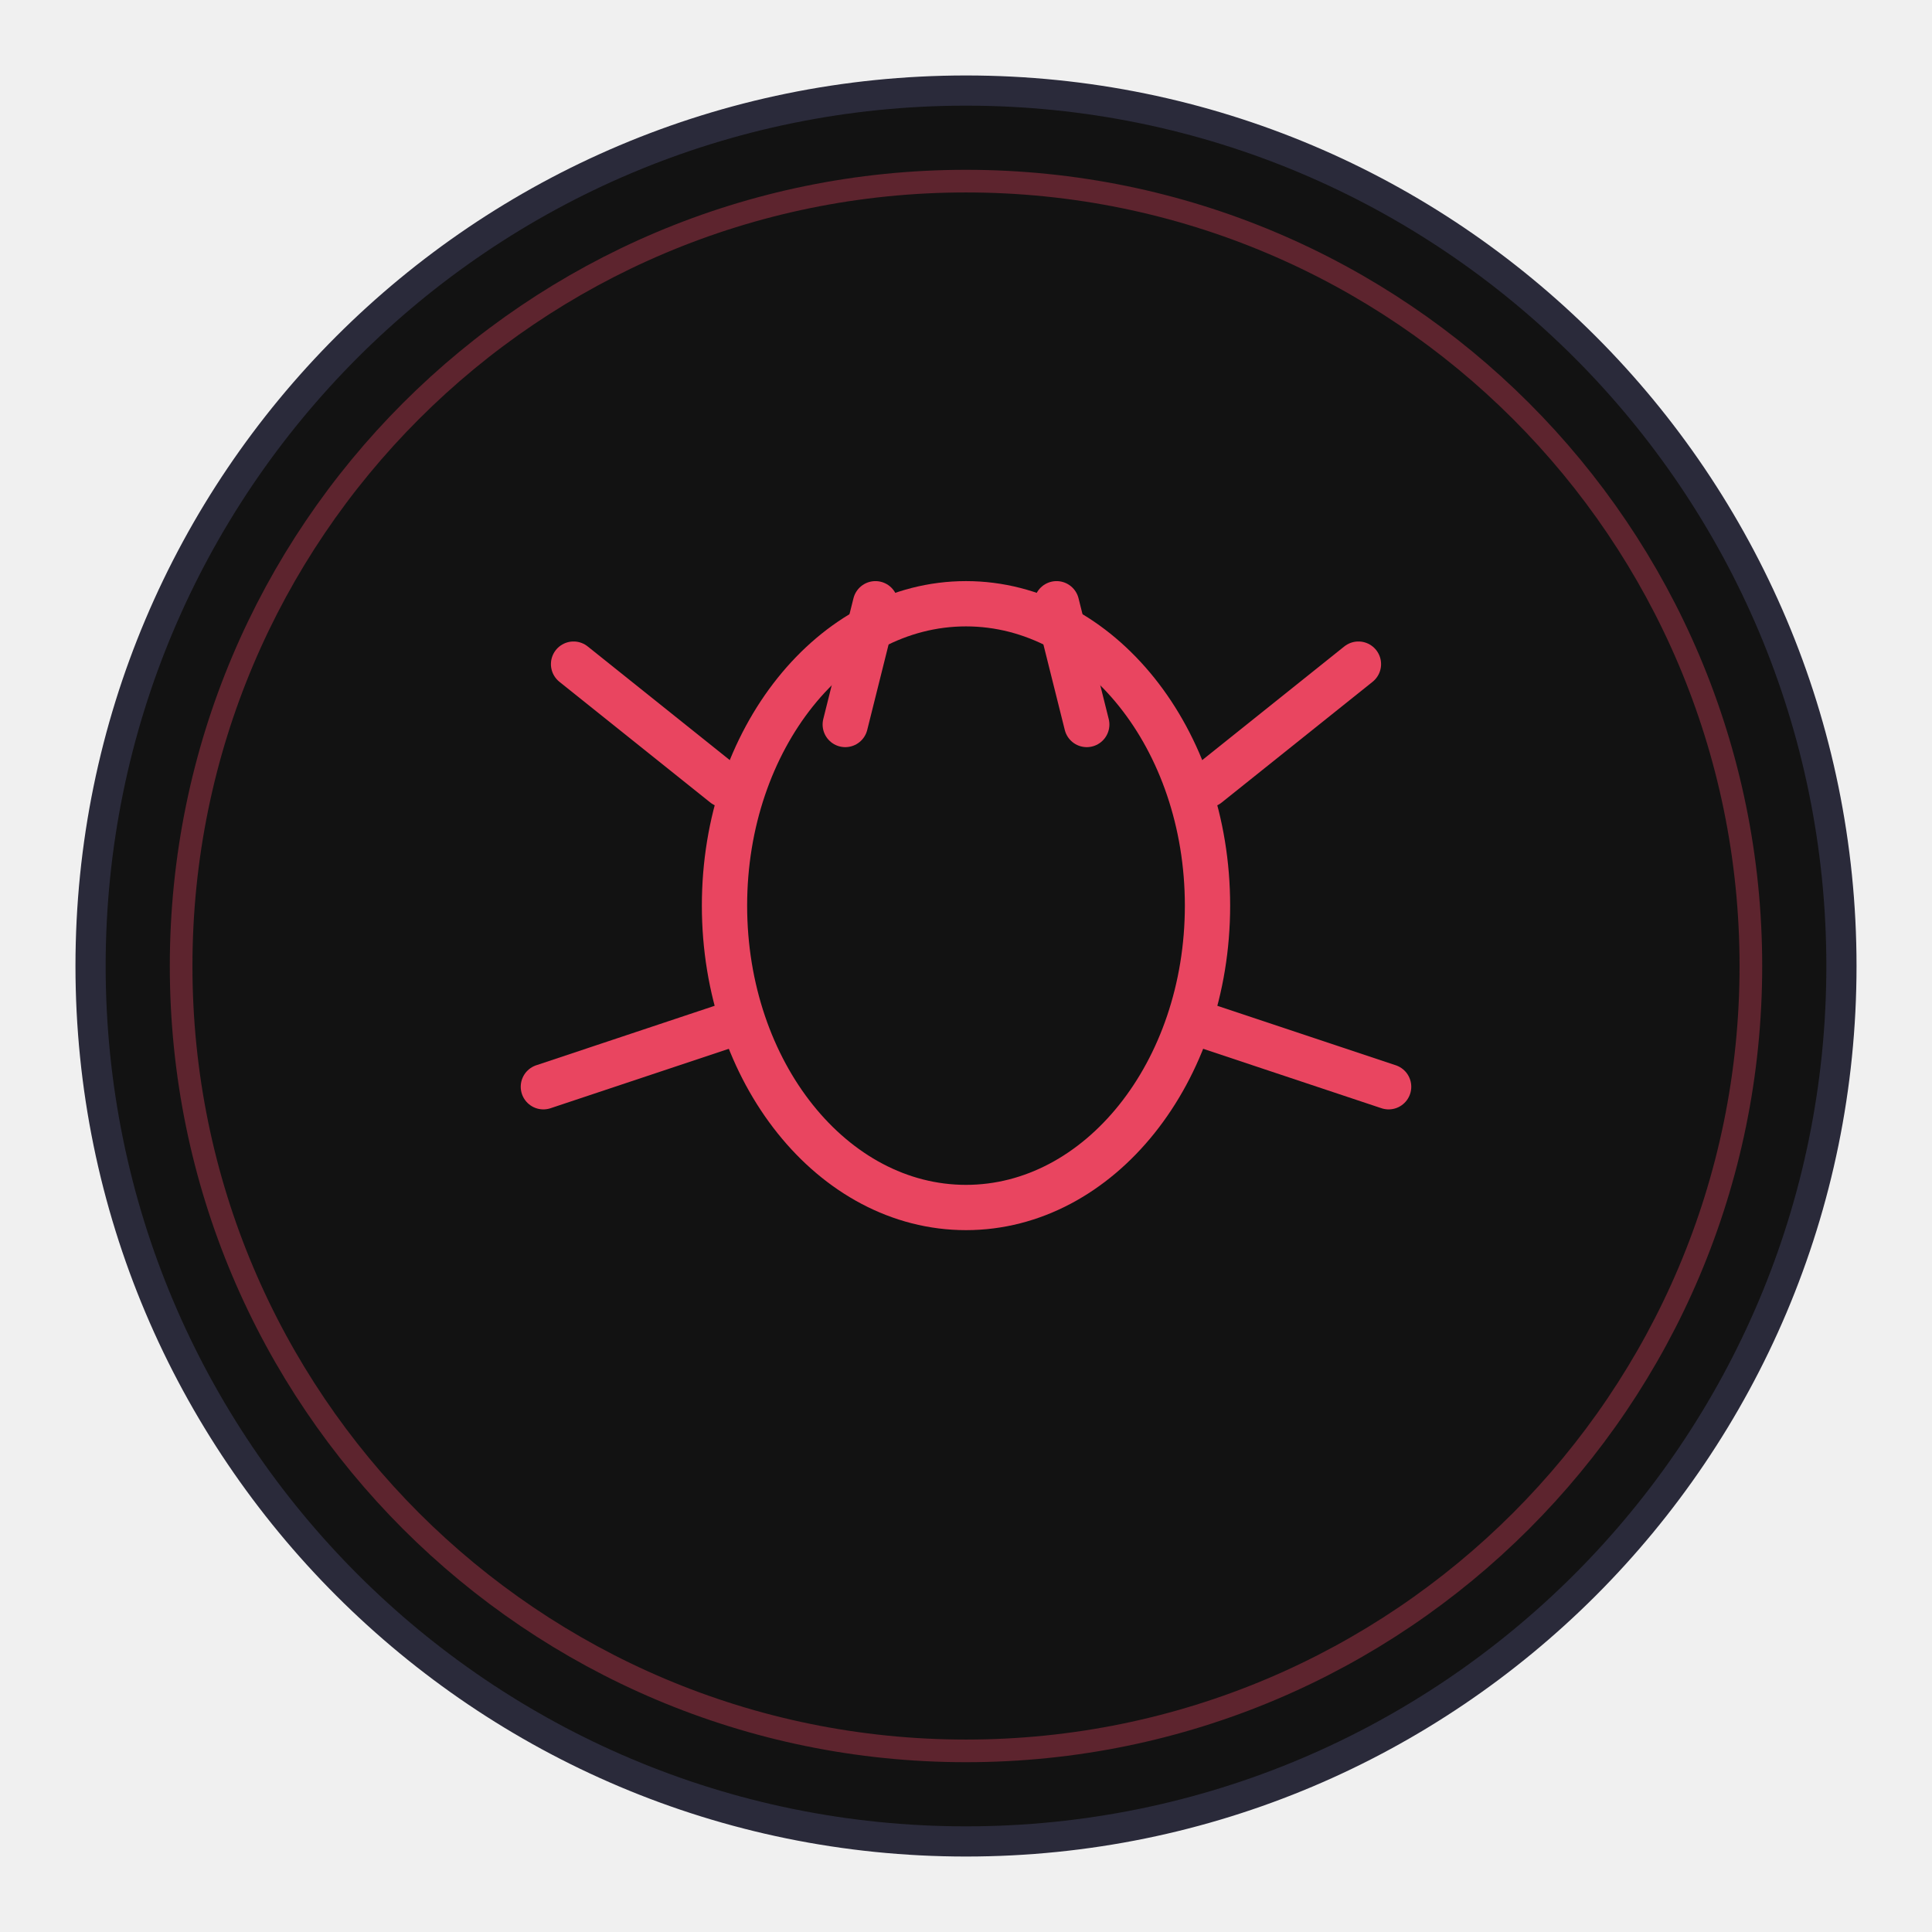
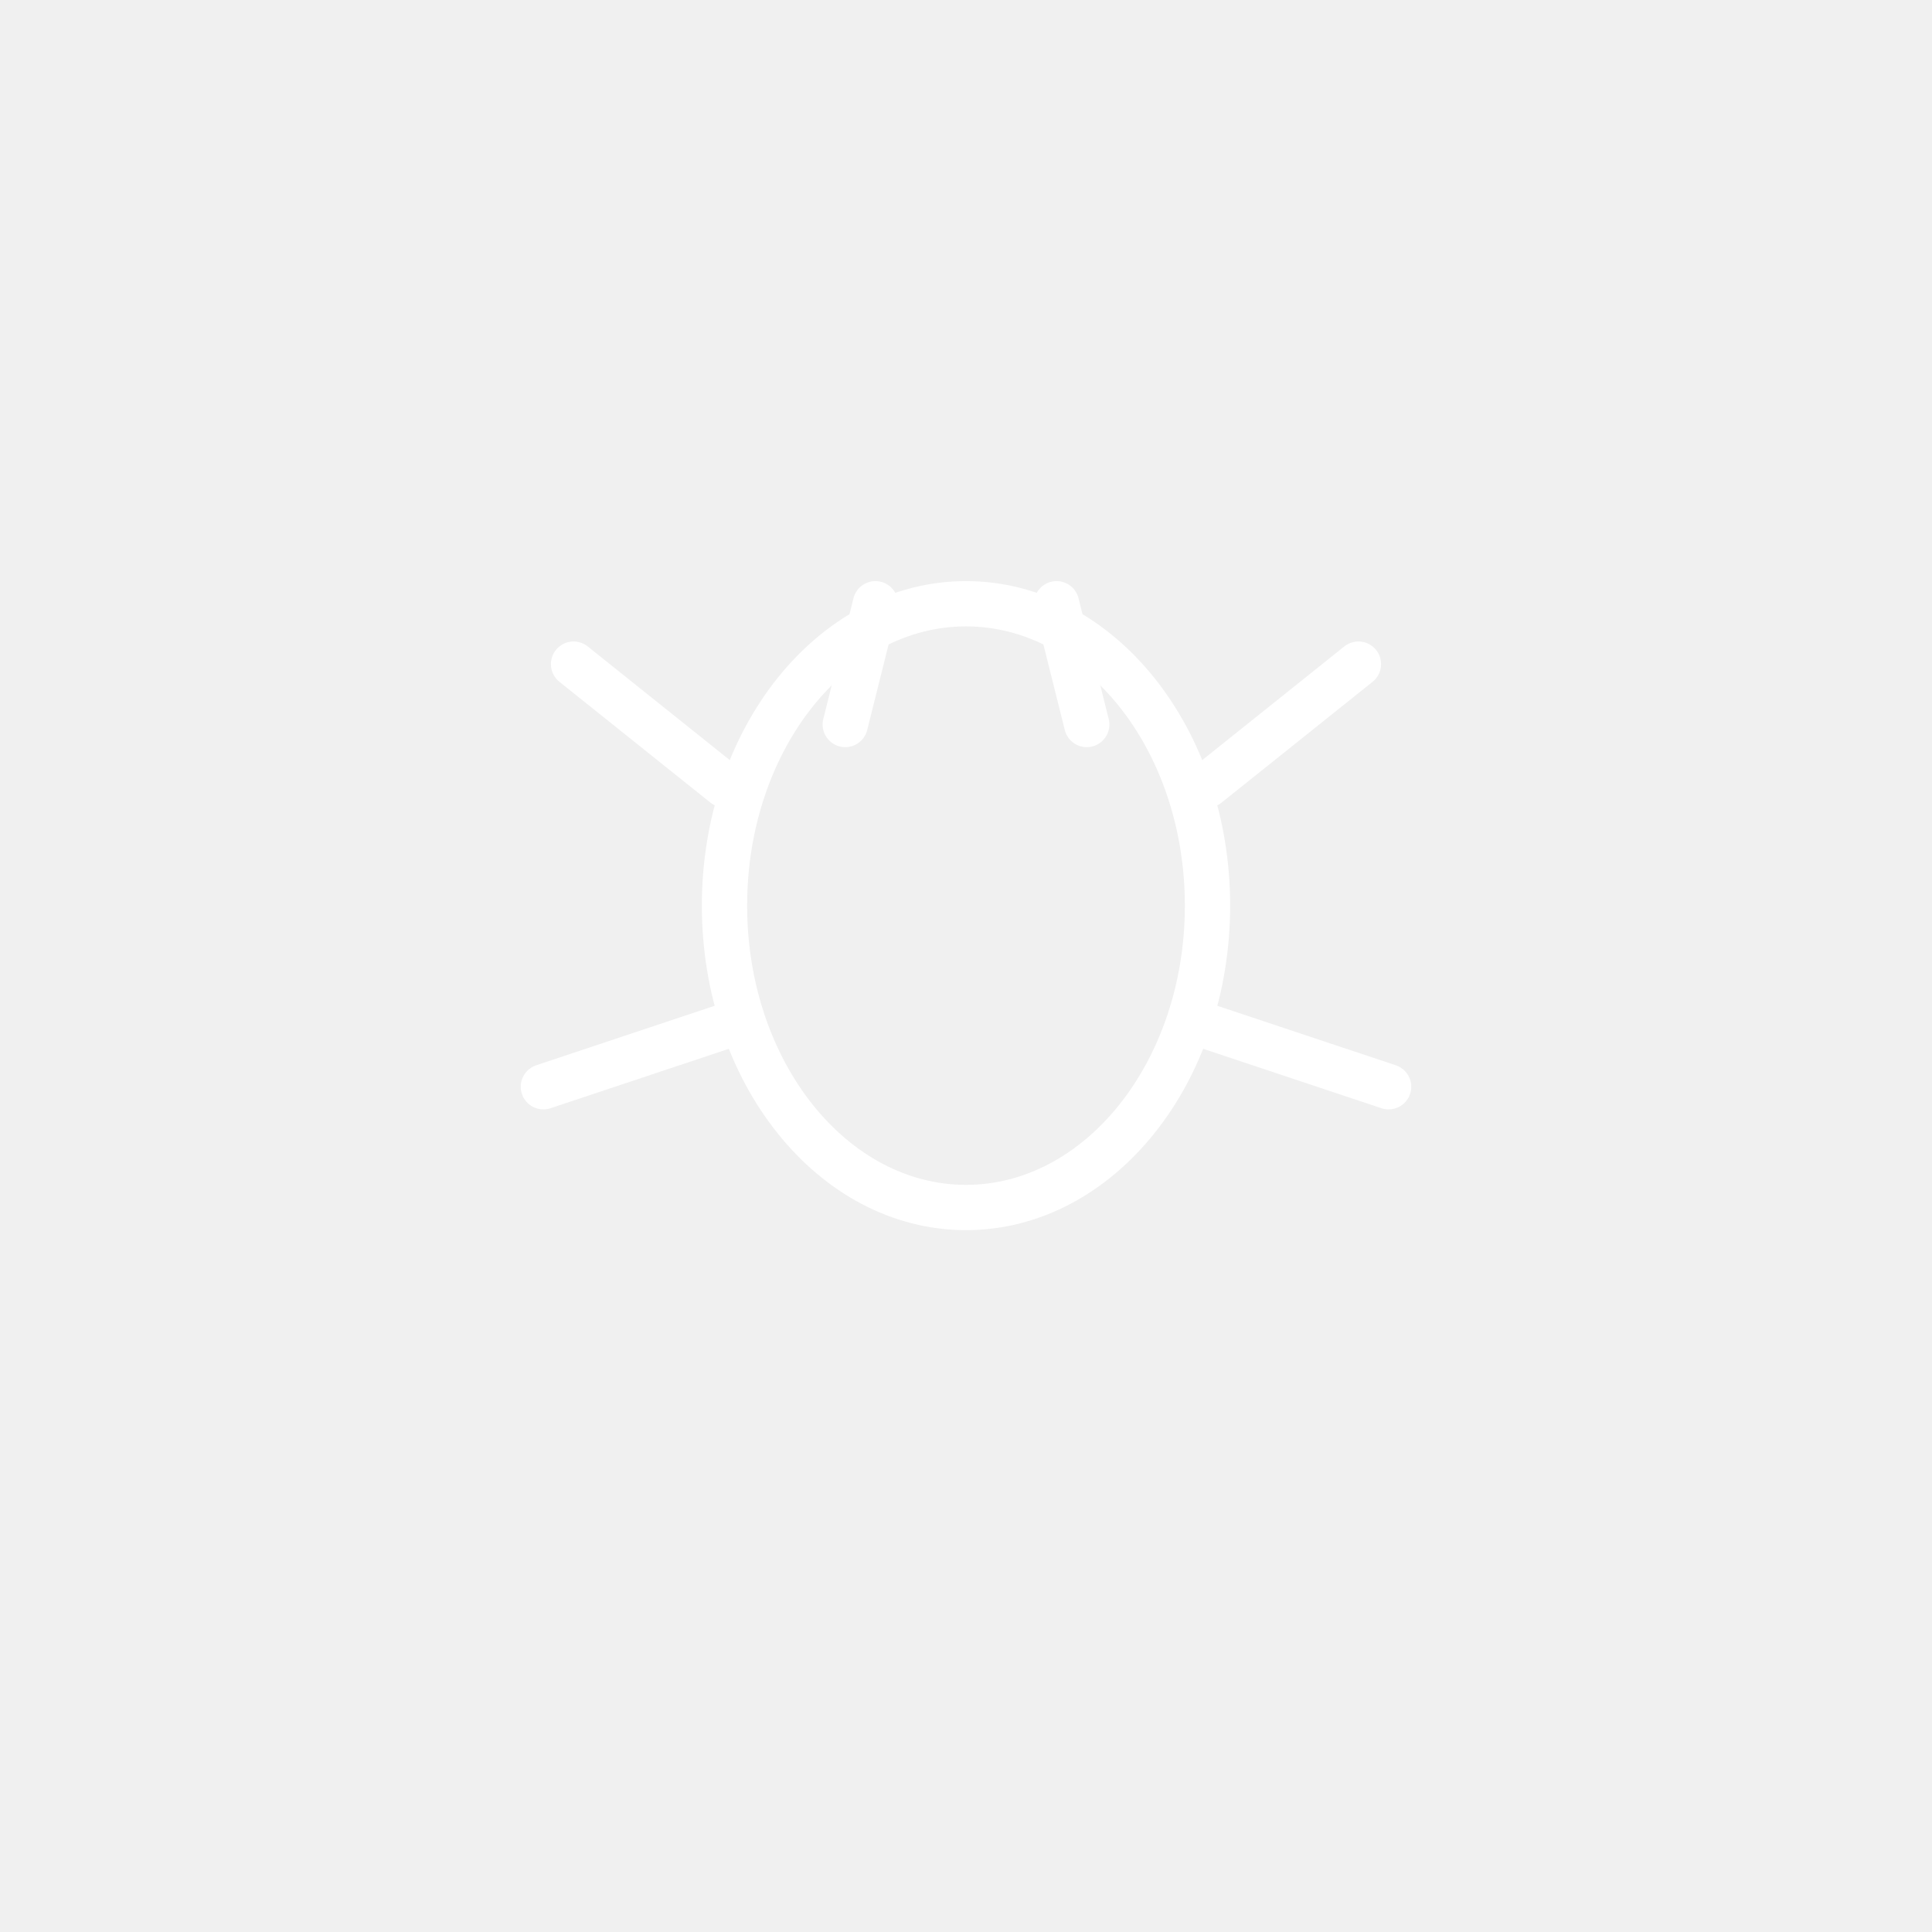
<svg xmlns="http://www.w3.org/2000/svg" width="128" height="128" viewBox="0 0 128 128">
-   <defs>
-     <filter id="glow" x="-50%" y="-50%" width="200%" height="200%">
-       <feGaussianBlur stdDeviation="2" result="blur" />
-       <feMerge>
-         <feMergeNode in="blur" />
-         <feMergeNode in="SourceGraphic" />
-       </feMerge>
-     </filter>
-   </defs>
-   <circle cx="64" cy="64" r="58" fill="#121212" stroke="#2a2a3a" stroke-width="2" />
-   <circle cx="64" cy="64" r="52" fill="none" stroke="#e94560" stroke-width="1.5" opacity="0.35" />
-   <g stroke="#e94560" stroke-width="3" fill="none" stroke-linecap="round" stroke-linejoin="round">
+   <g stroke="#ffffff" stroke-width="3" fill="none" stroke-linecap="round" stroke-linejoin="round">
    <ellipse cx="64" cy="60" rx="16" ry="20" />
    <line x1="48" y1="52" x2="38" y2="44" />
    <line x1="80" y1="52" x2="90" y2="44" />
    <line x1="48" y1="68" x2="36" y2="72" />
    <line x1="80" y1="68" x2="92" y2="72" />
    <line x1="56" y1="48" x2="58" y2="40" />
    <line x1="72" y1="48" x2="70" y2="40" />
  </g>
</svg>
